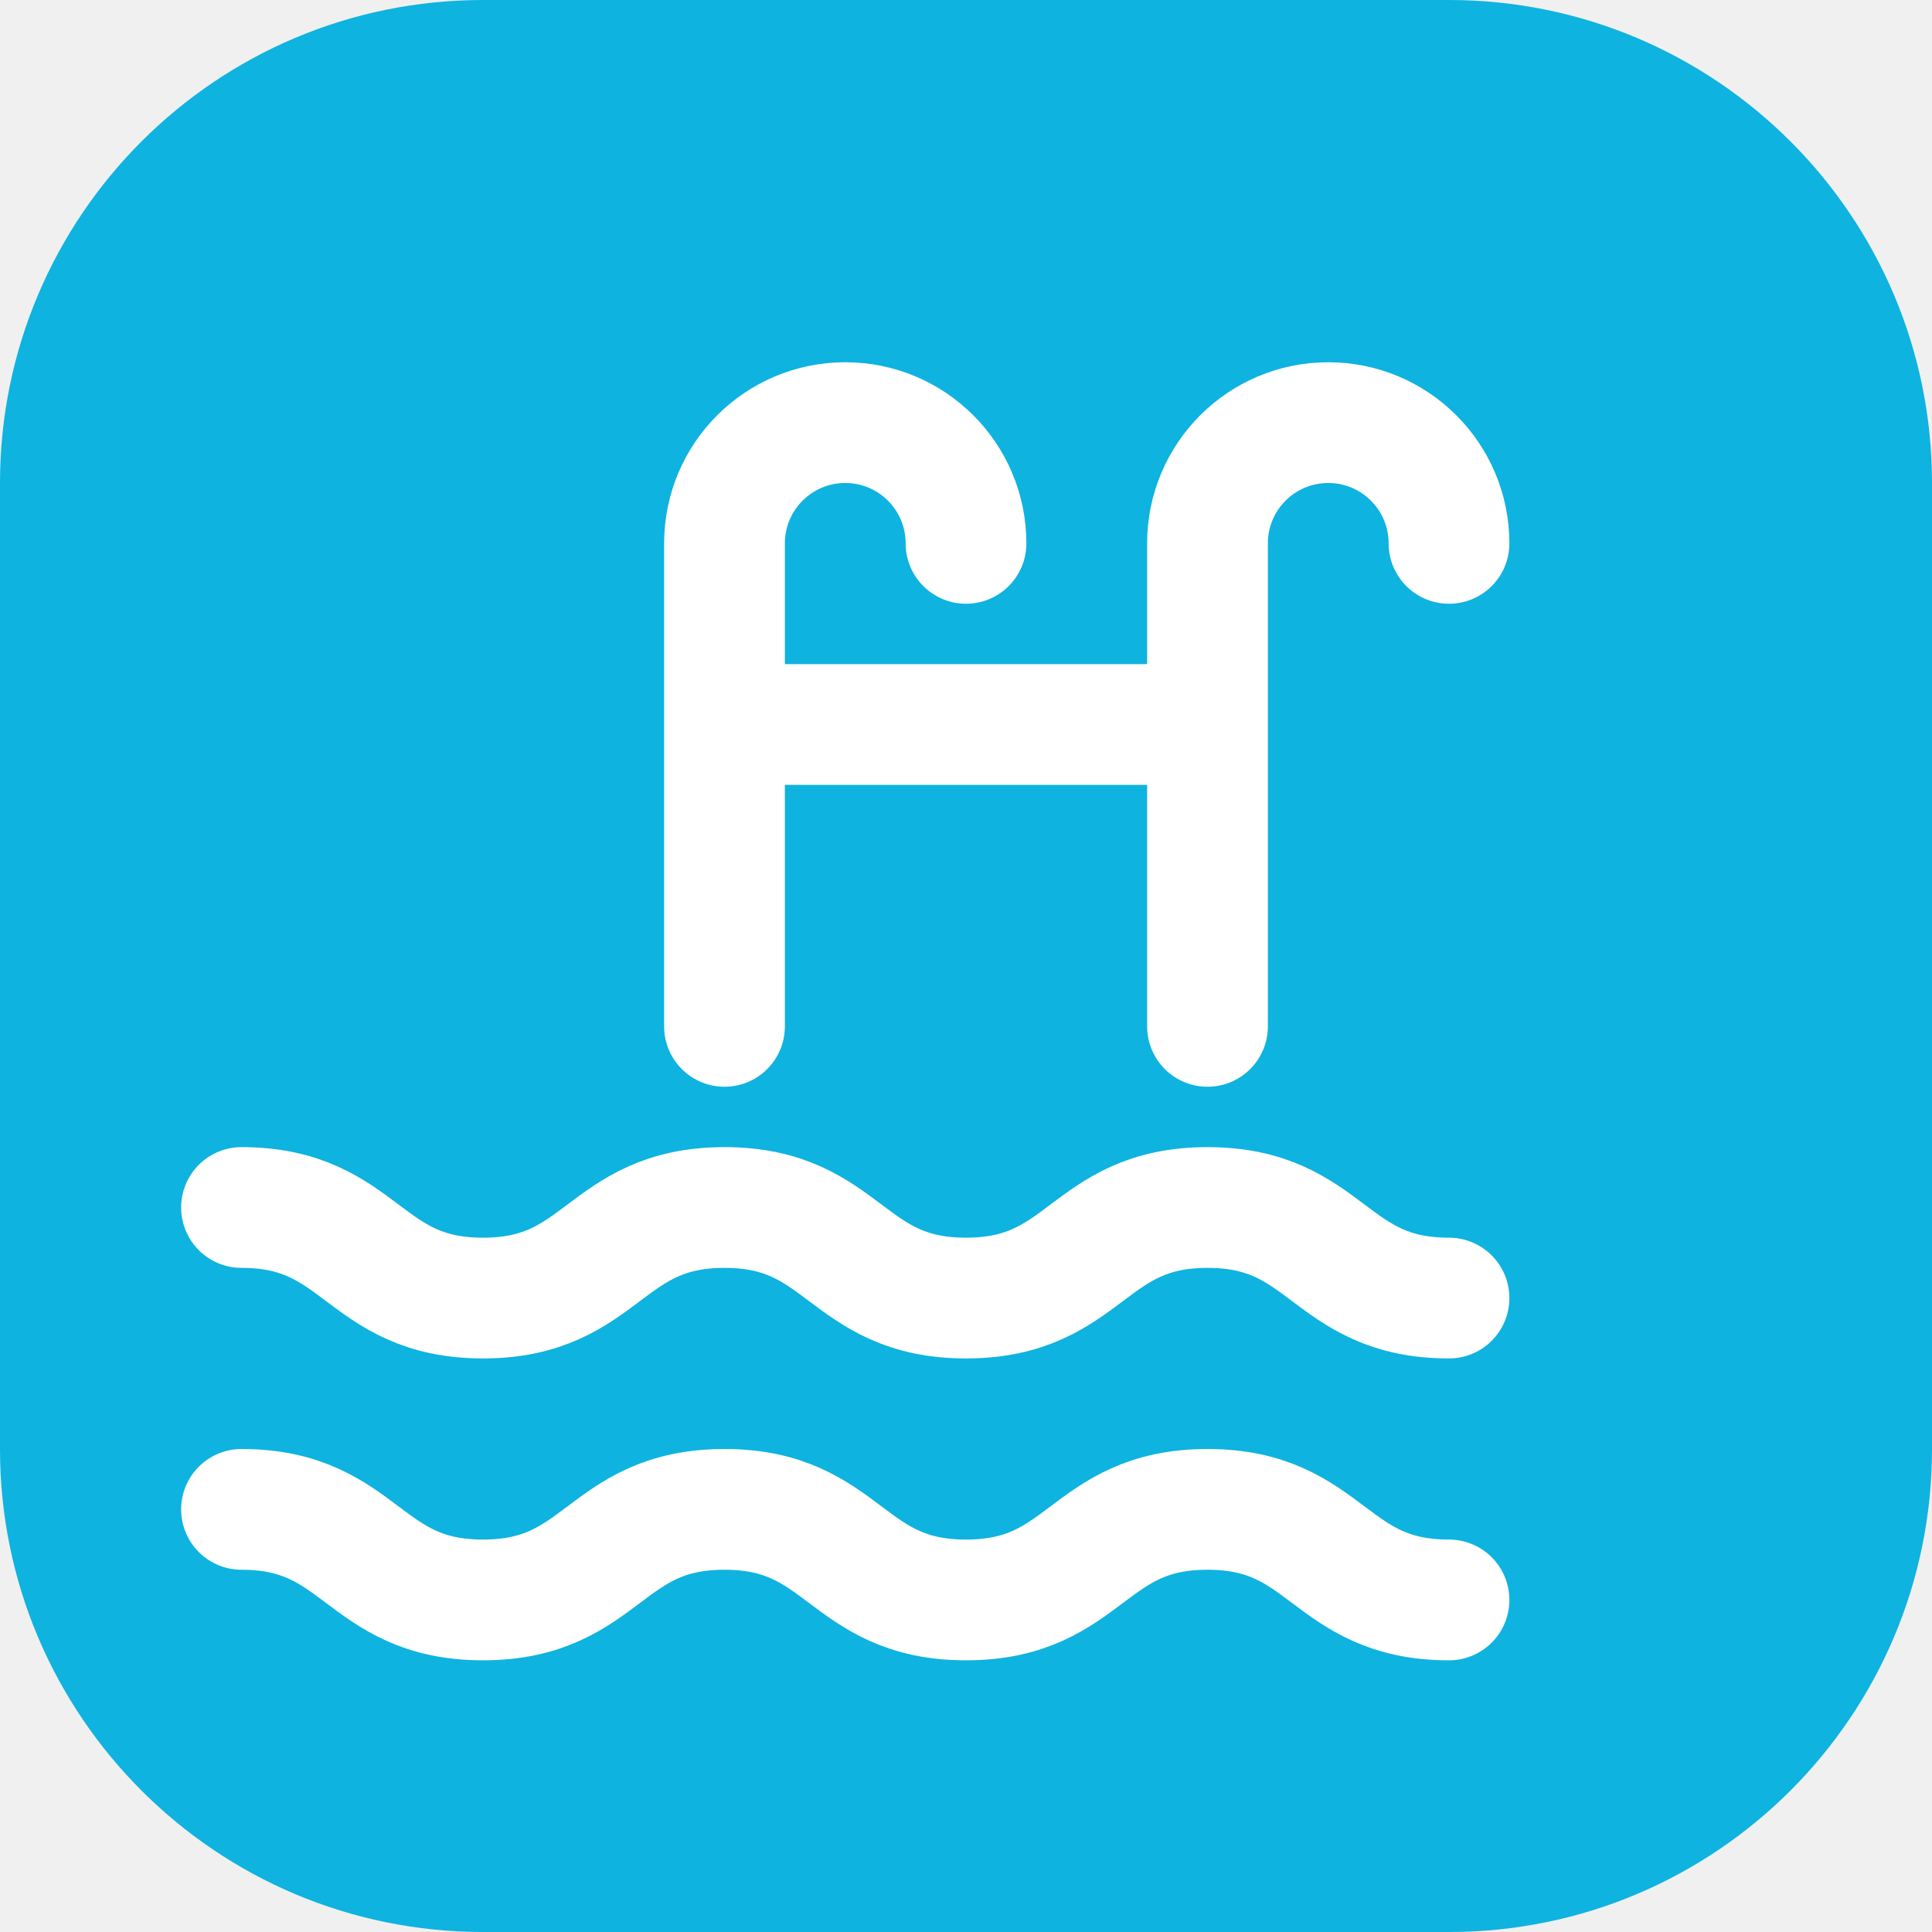
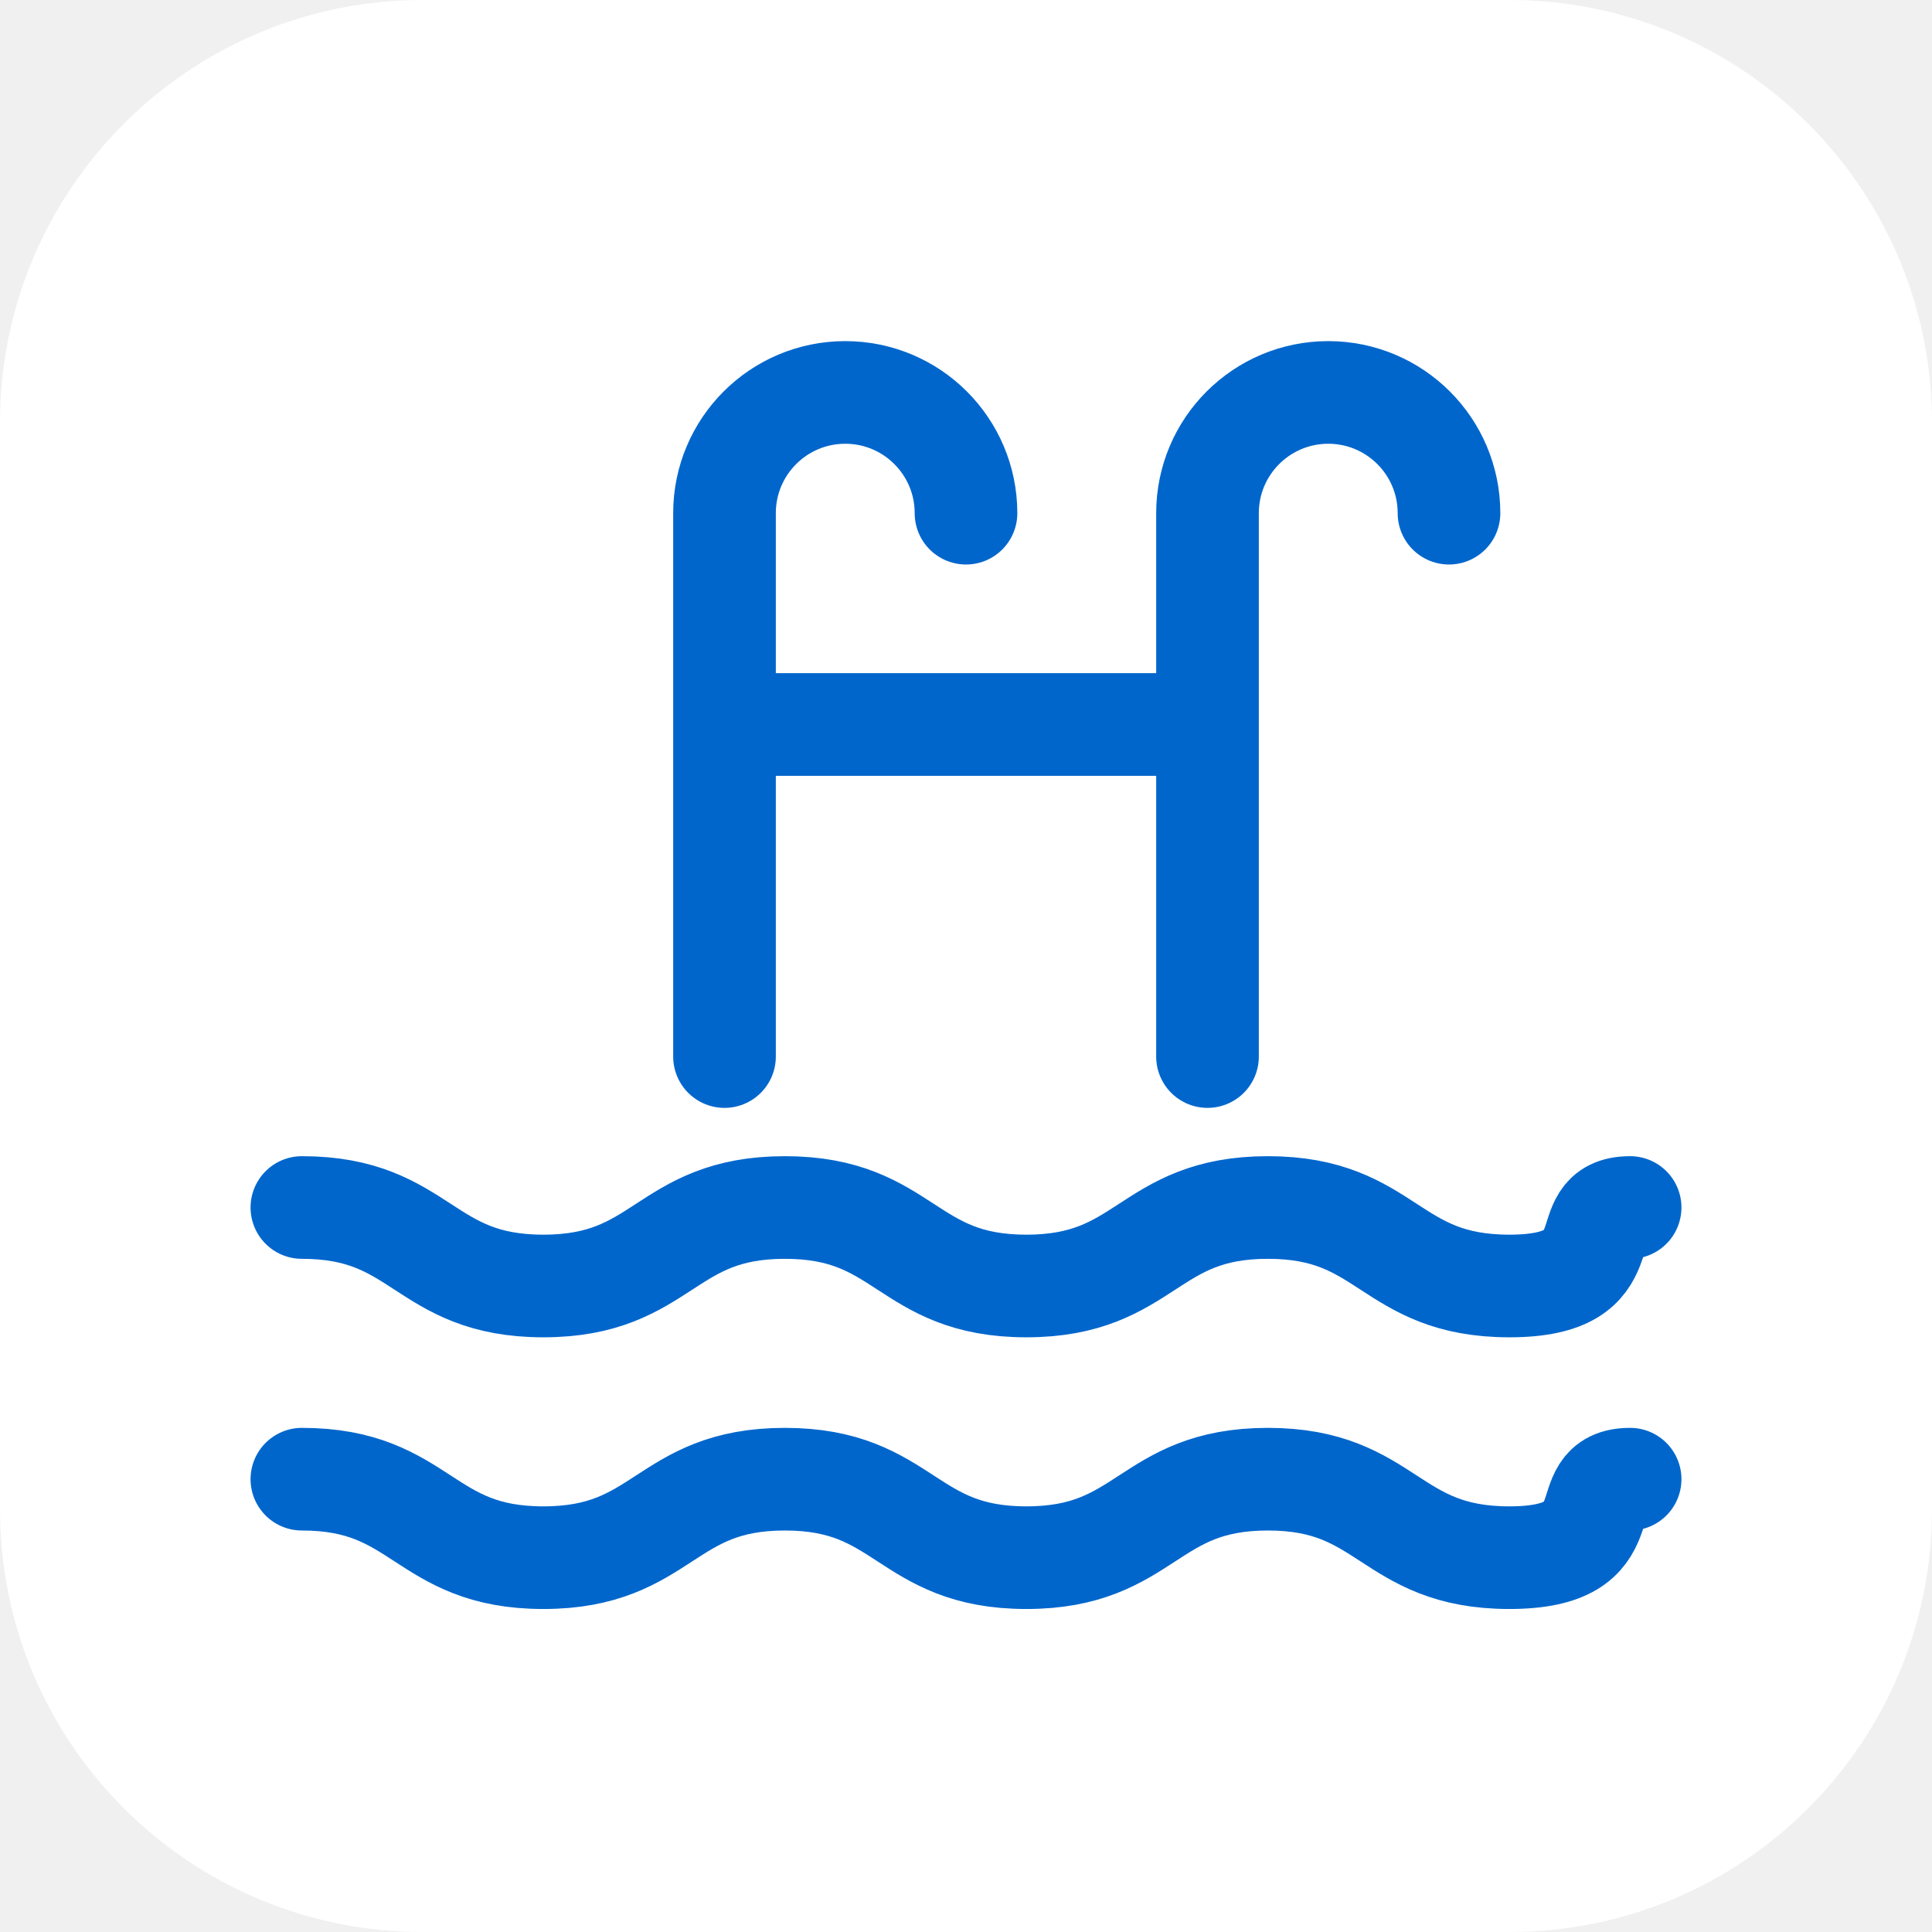
<svg xmlns="http://www.w3.org/2000/svg" viewBox="0 0 64 64">
-   <rect width="64" height="64" rx="16" fill="#0eb3e0" />
-   <g fill="none" stroke="#fff" stroke-width="4" stroke-linecap="round">
-     <path d="M8 40c4 0 4 3 8 3s4-3 8-3 4 3 8 3 4-3 8-3 4 3 8 3" />
-     <path d="M8 50c4 0 4 3 8 3s4-3 8-3 4 3 8 3 4-3 8-3 4 3 8 3" />
-     <path d="M24 34V18a4 4 0 0 1 8 0M40 34V18a4 4 0 0 1 8 0M24 24h16" />
+   <rect width="64" height="64" rx="14" fill="#ffffff" />
+   <g fill="none" stroke="#0066cc" stroke-width="3.4" stroke-linecap="round" stroke-linejoin="round">
+     <path d="M10 40c4 0 4 2.6 8 2.6S22 40 26 40s4 2.6 8 2.6S38 40 42 40s4 2.6 8 2.6S52 40 54 40" />
+     <path d="M10 49c4 0 4 2.6 8 2.6S22 49 26 49s4 2.6 8 2.6S38 49 42 49s4 2.6 8 2.6S52 49 54 49" />
+     <path d="M24 35V17a4 4 0 0 1 8 0M40 35V17a4 4 0 0 1 8 0M24 24h16" />
  </g>
</svg>
